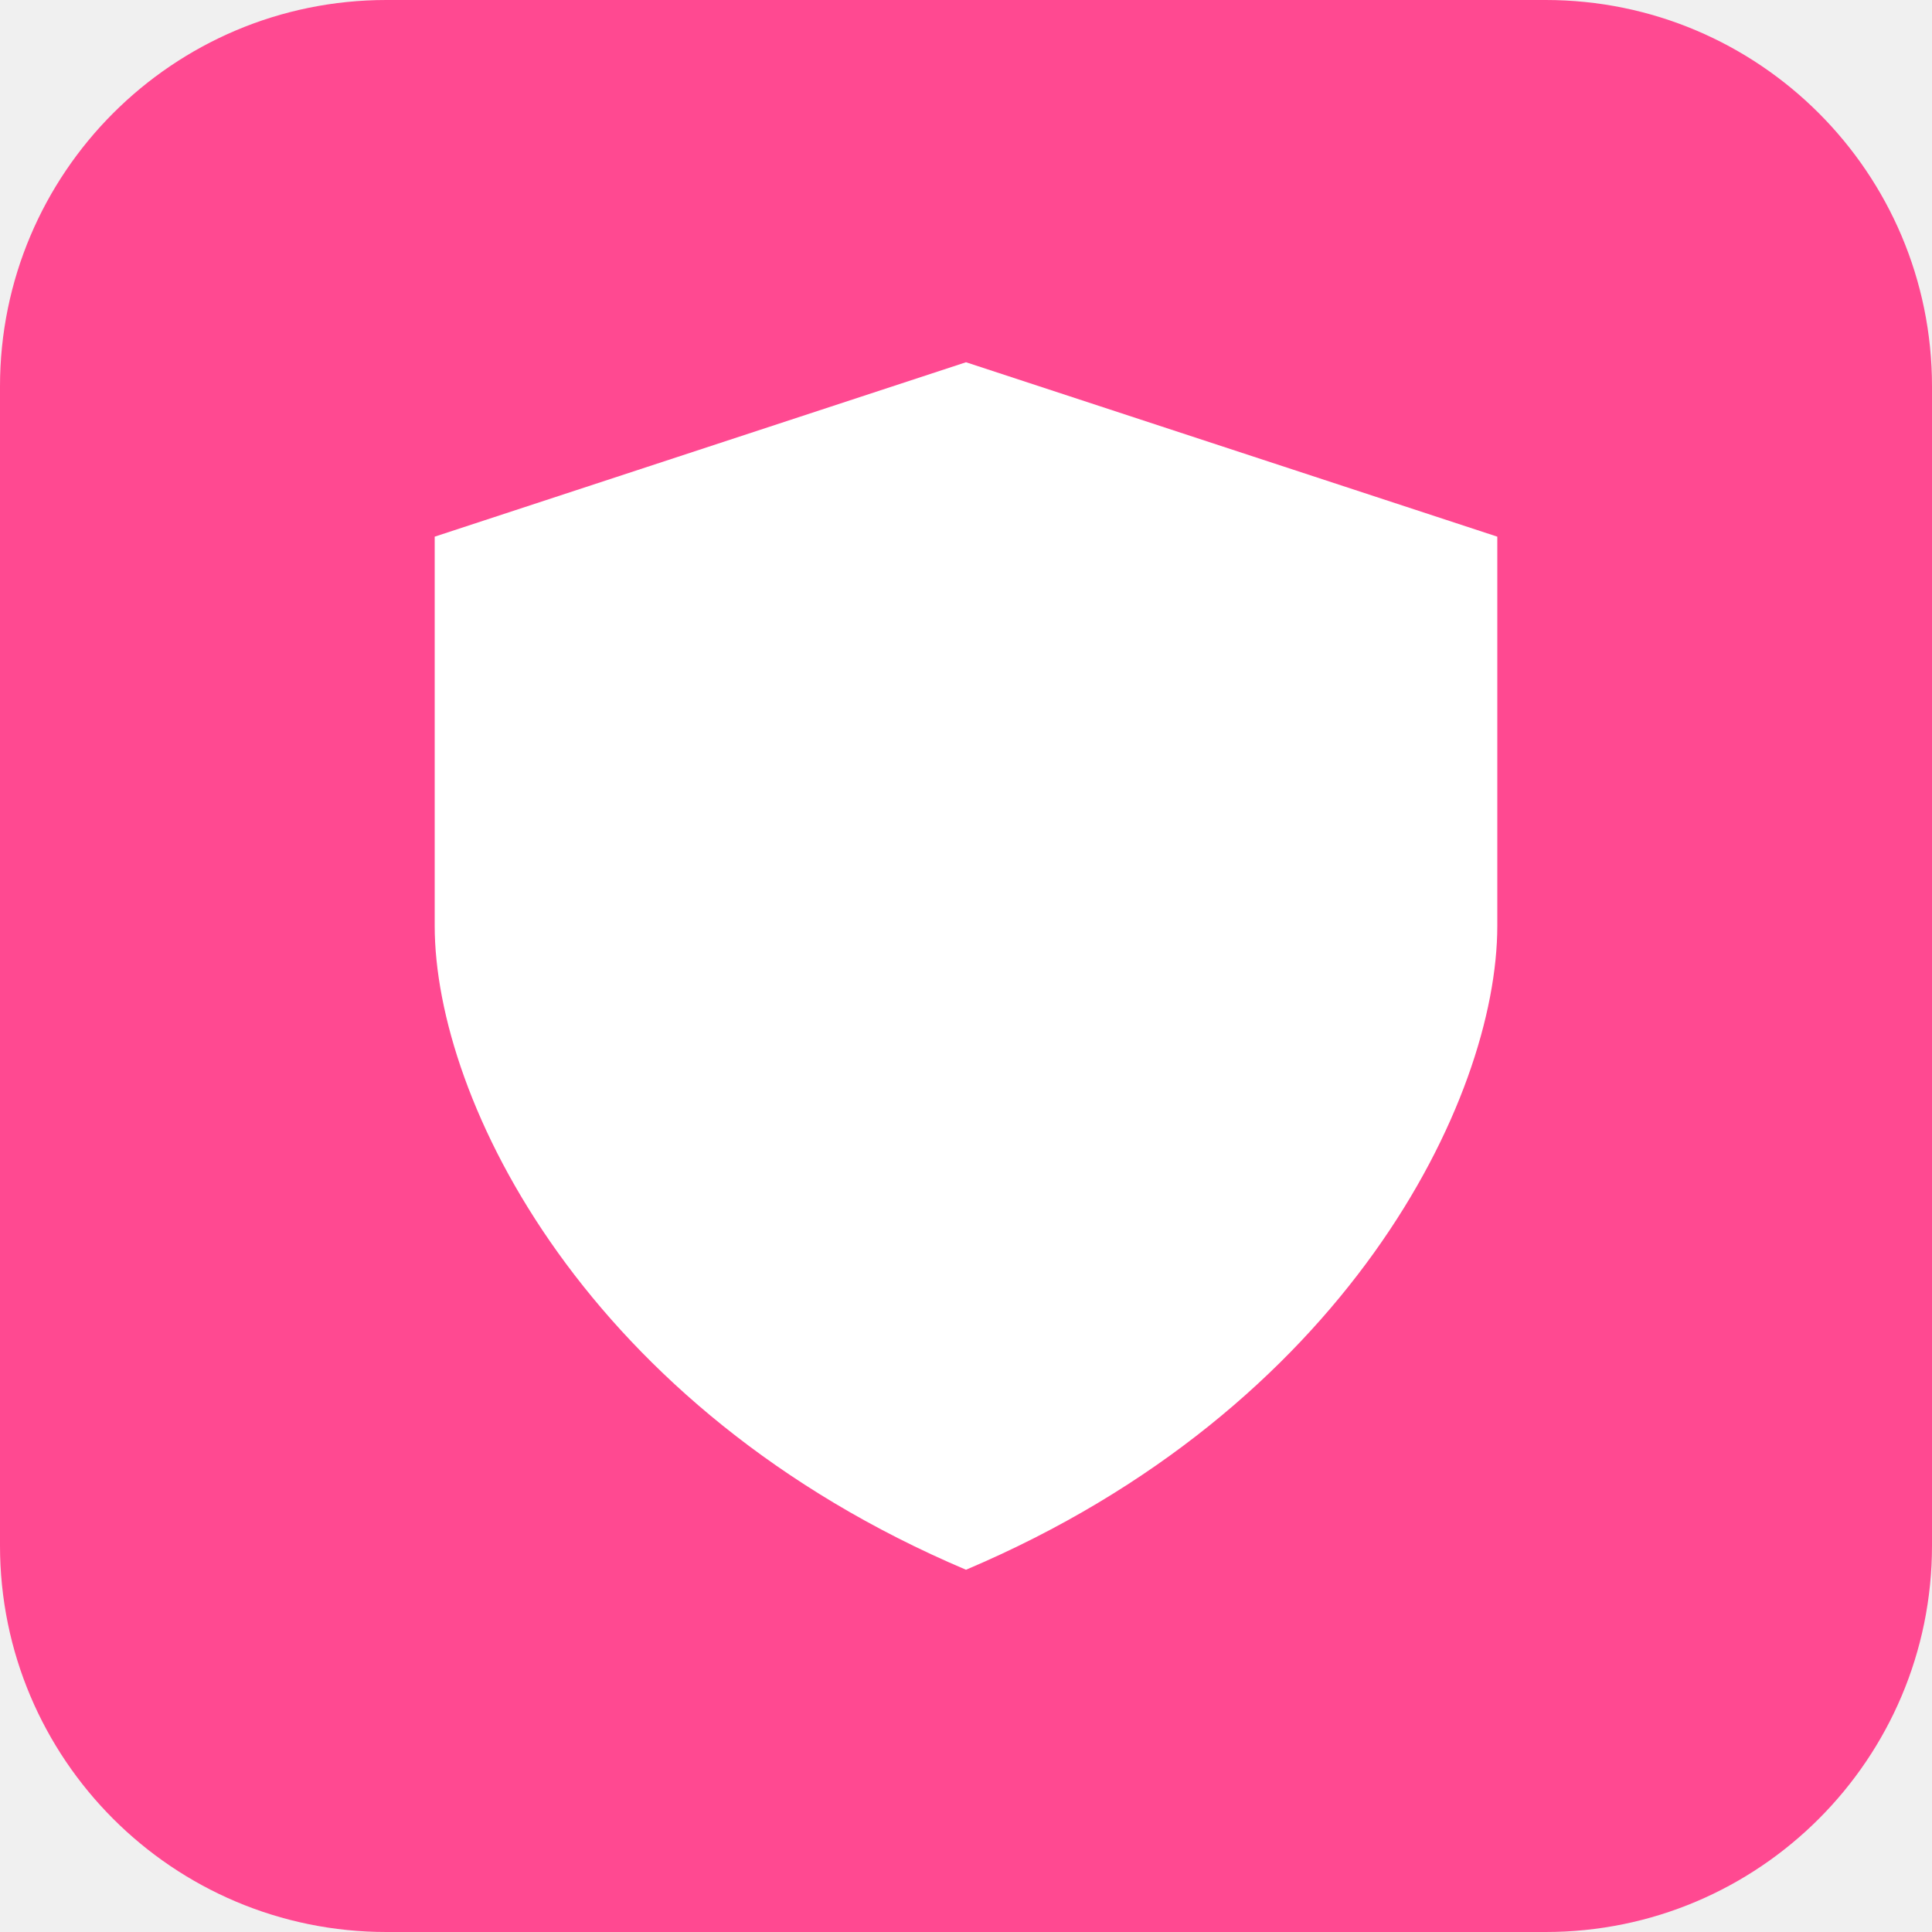
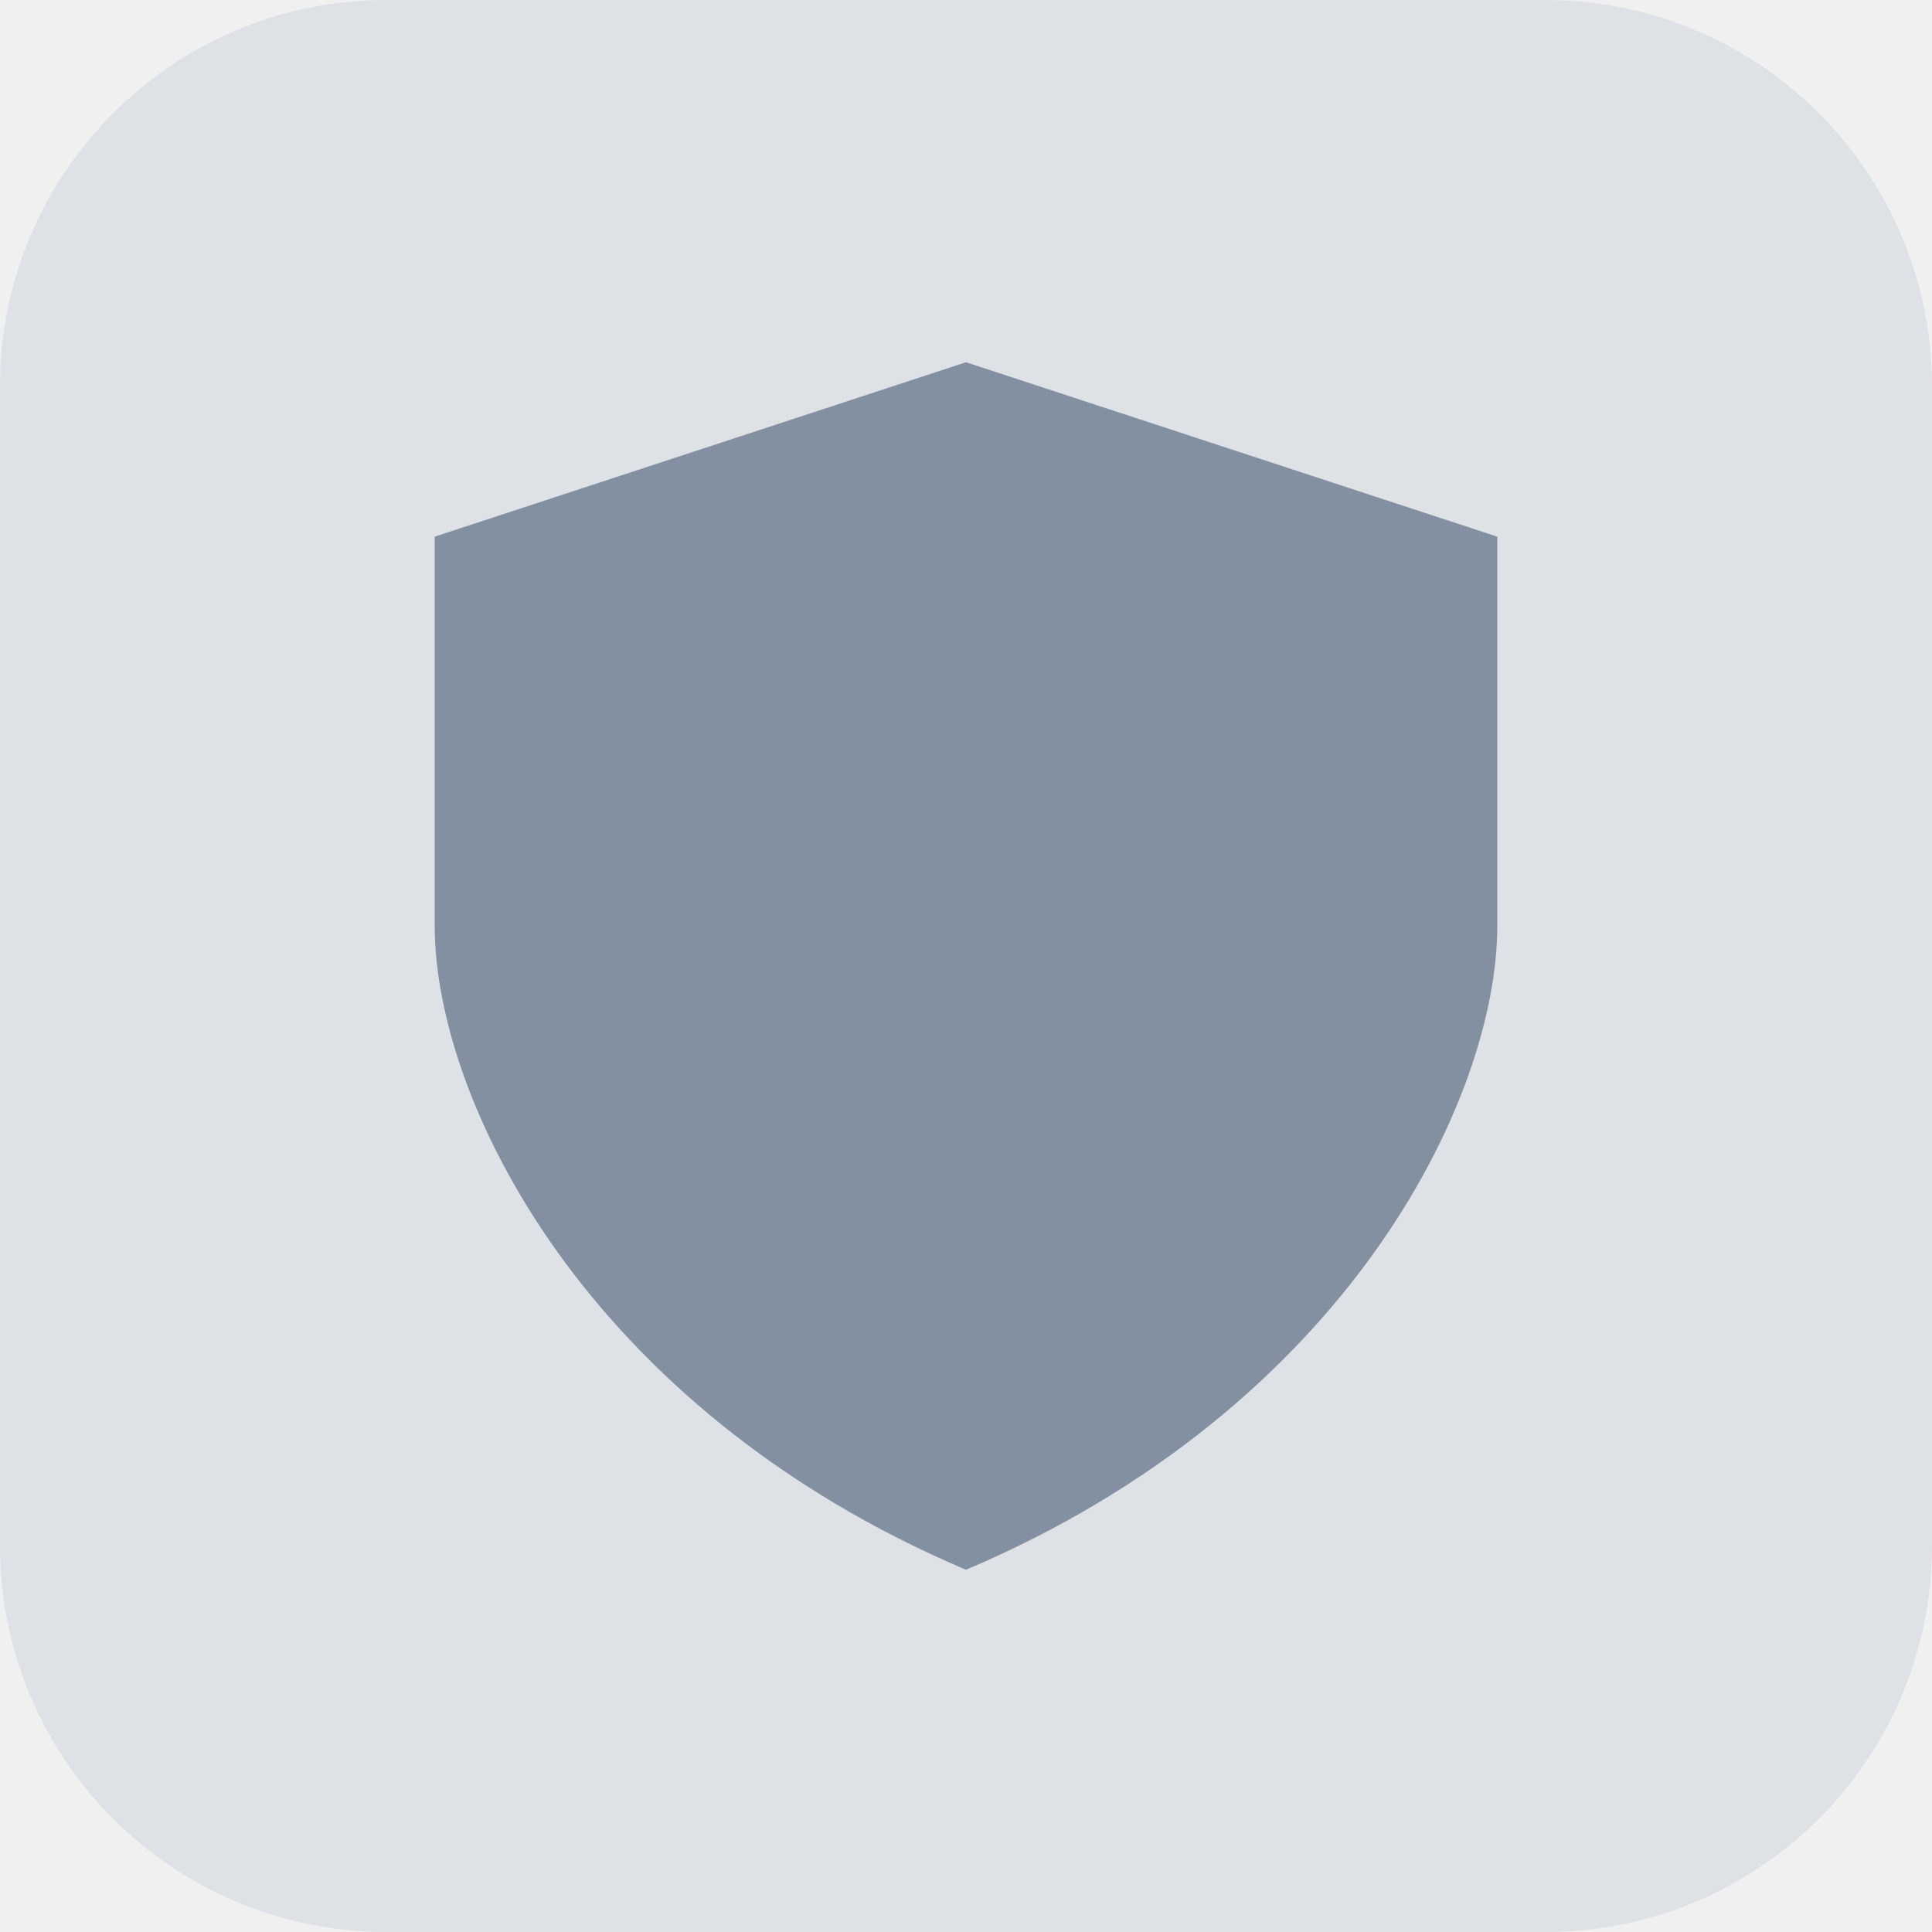
<svg xmlns="http://www.w3.org/2000/svg" preserveAspectRatio="none" overflow="visible" style="display: block;" width="40" height="40" viewBox="0 0 40 40" fill="none">
  <g id="token:trust">
-     <rect width="40" height="40" rx="8" fill="#FF4991" />
-     <path id="Vector" d="M9 11.111L20 7.5V32.5C12.143 29.167 9 22.778 9 19.167V11.111ZM31 11.111L20 7.5V32.5C27.858 29.167 31 22.778 31 19.167V11.111Z" fill="white" />
+     <rect width="40" height="40" rx="8" fill="#C4CCD7" fill-opacity="0.4" />
+     <path id="Vector" d="M9 11.111L20 7.5V32.5C12.143 29.167 9 22.778 9 19.167V11.111ZM31 11.111L20 7.5V32.5C27.858 29.167 31 22.778 31 19.167V11.111Z" fill="#8390A2" />
  </g>
</svg>
